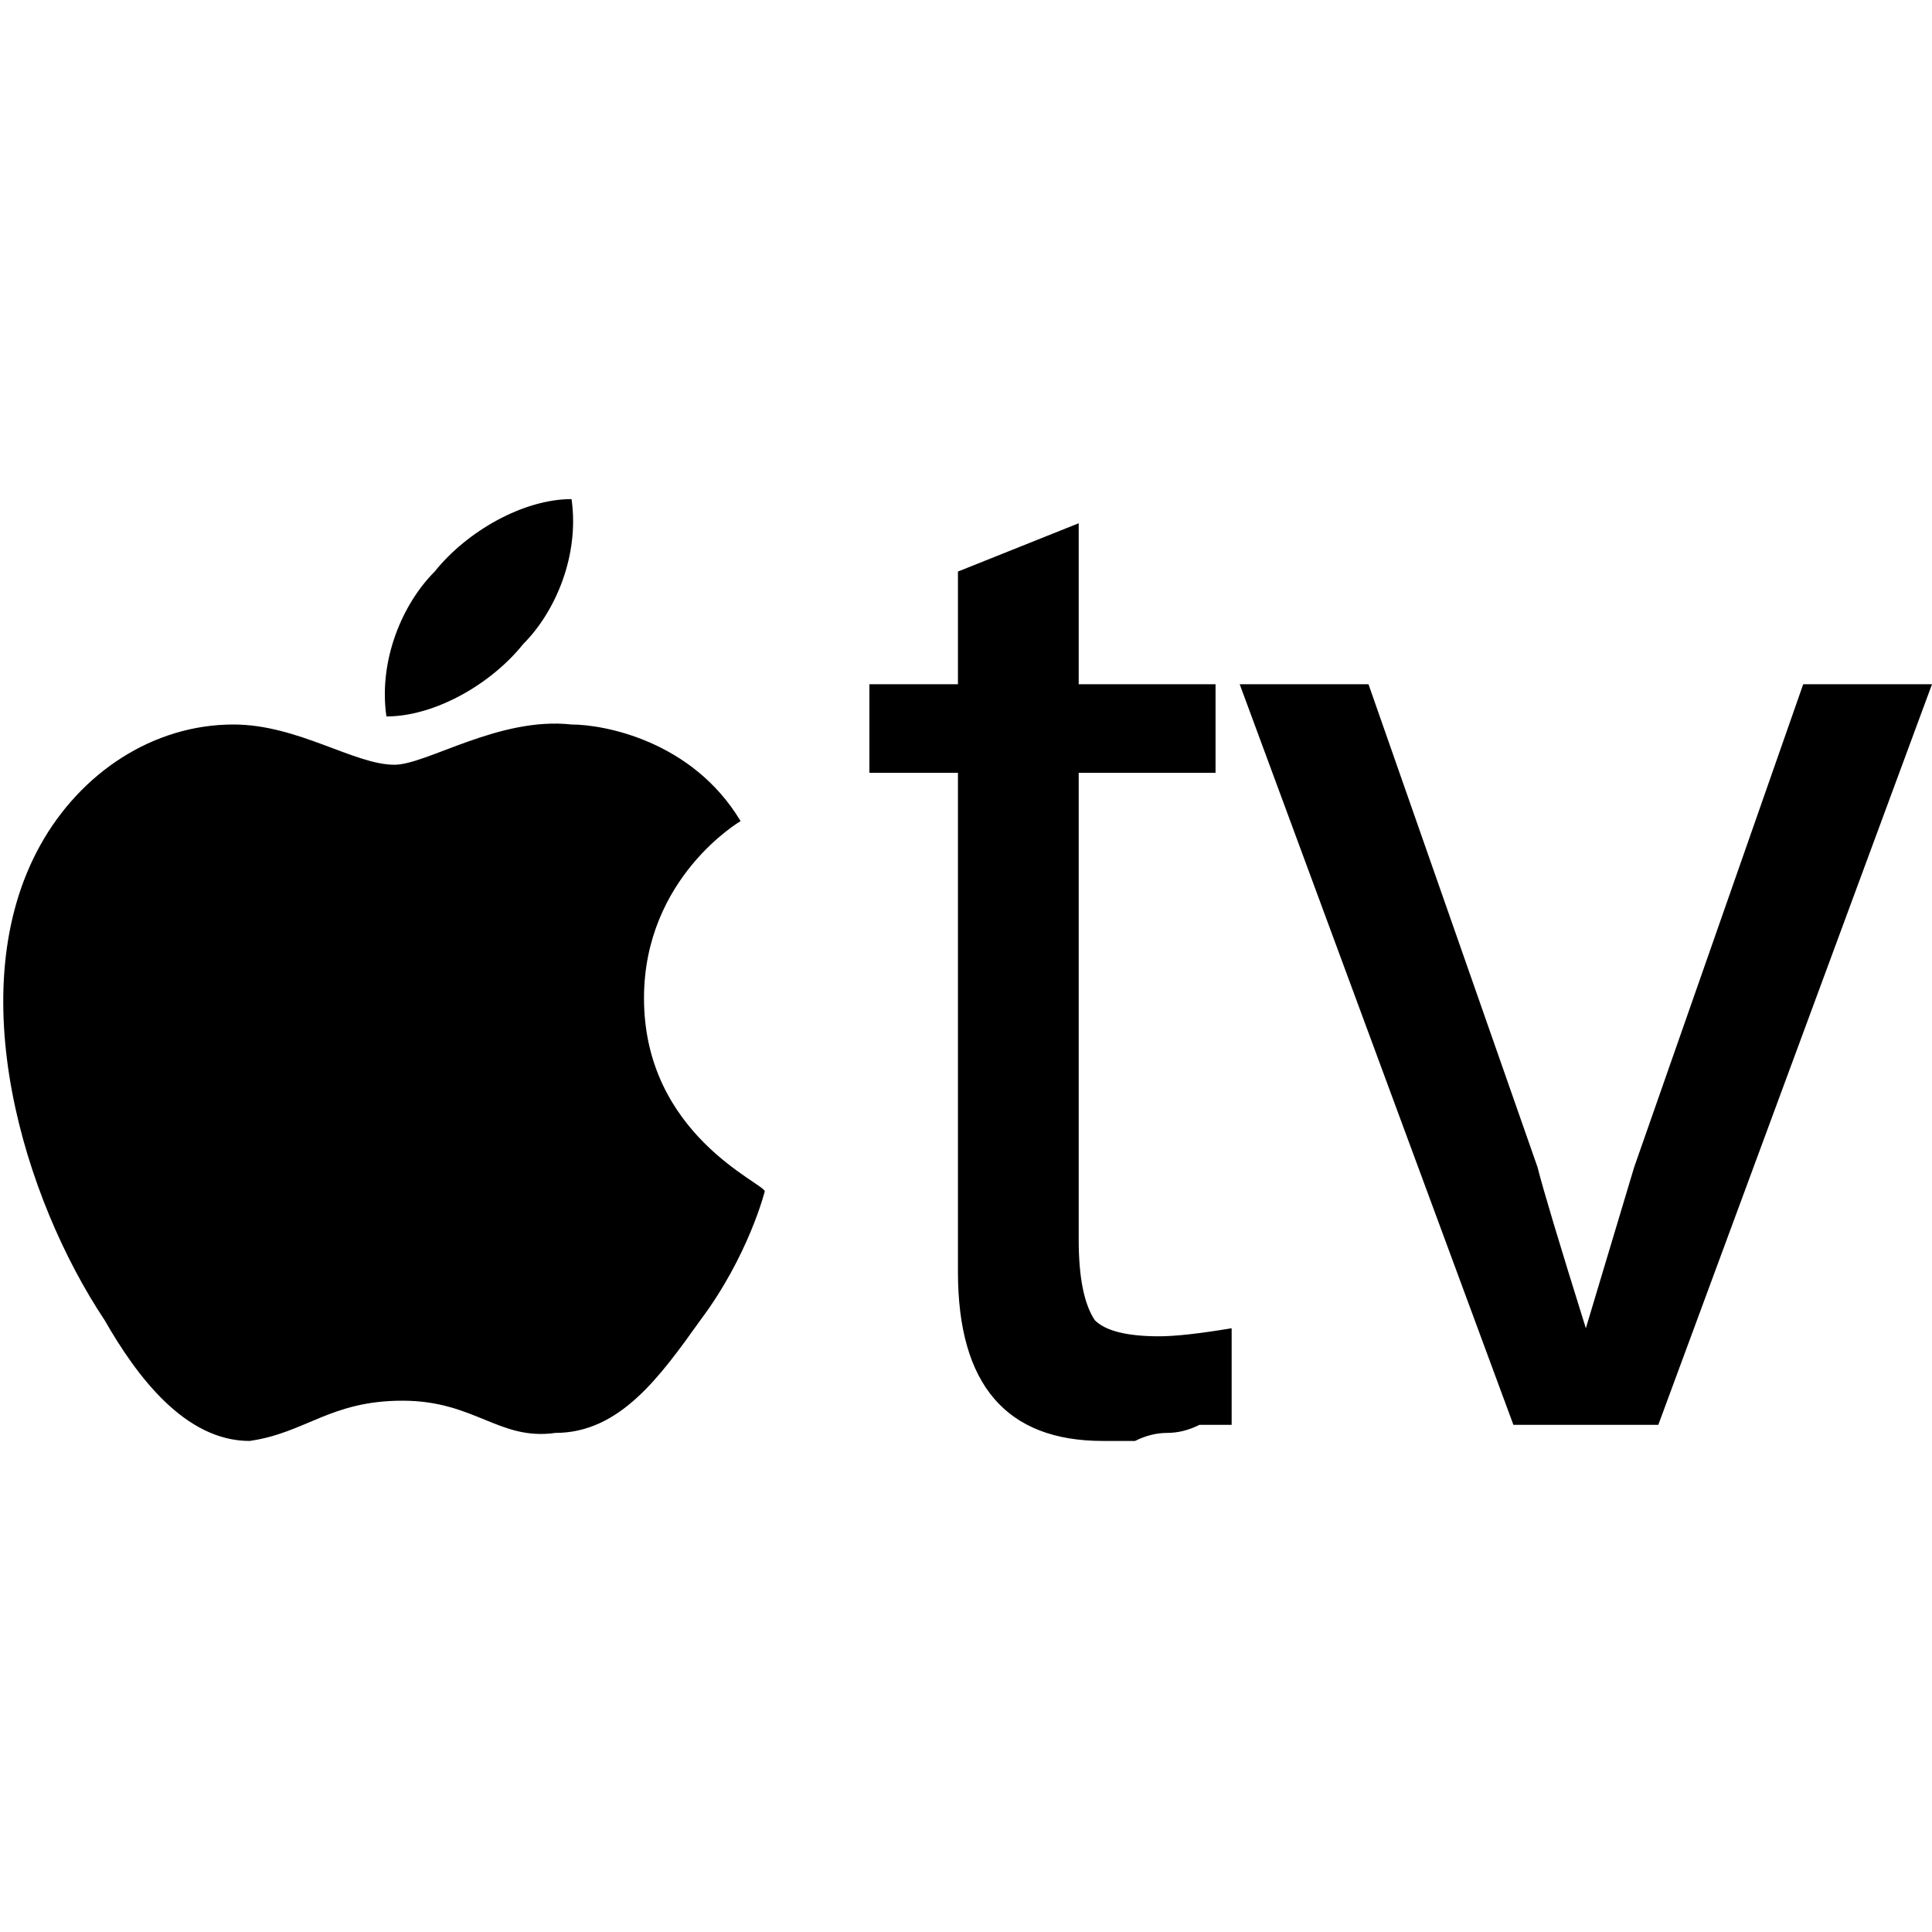
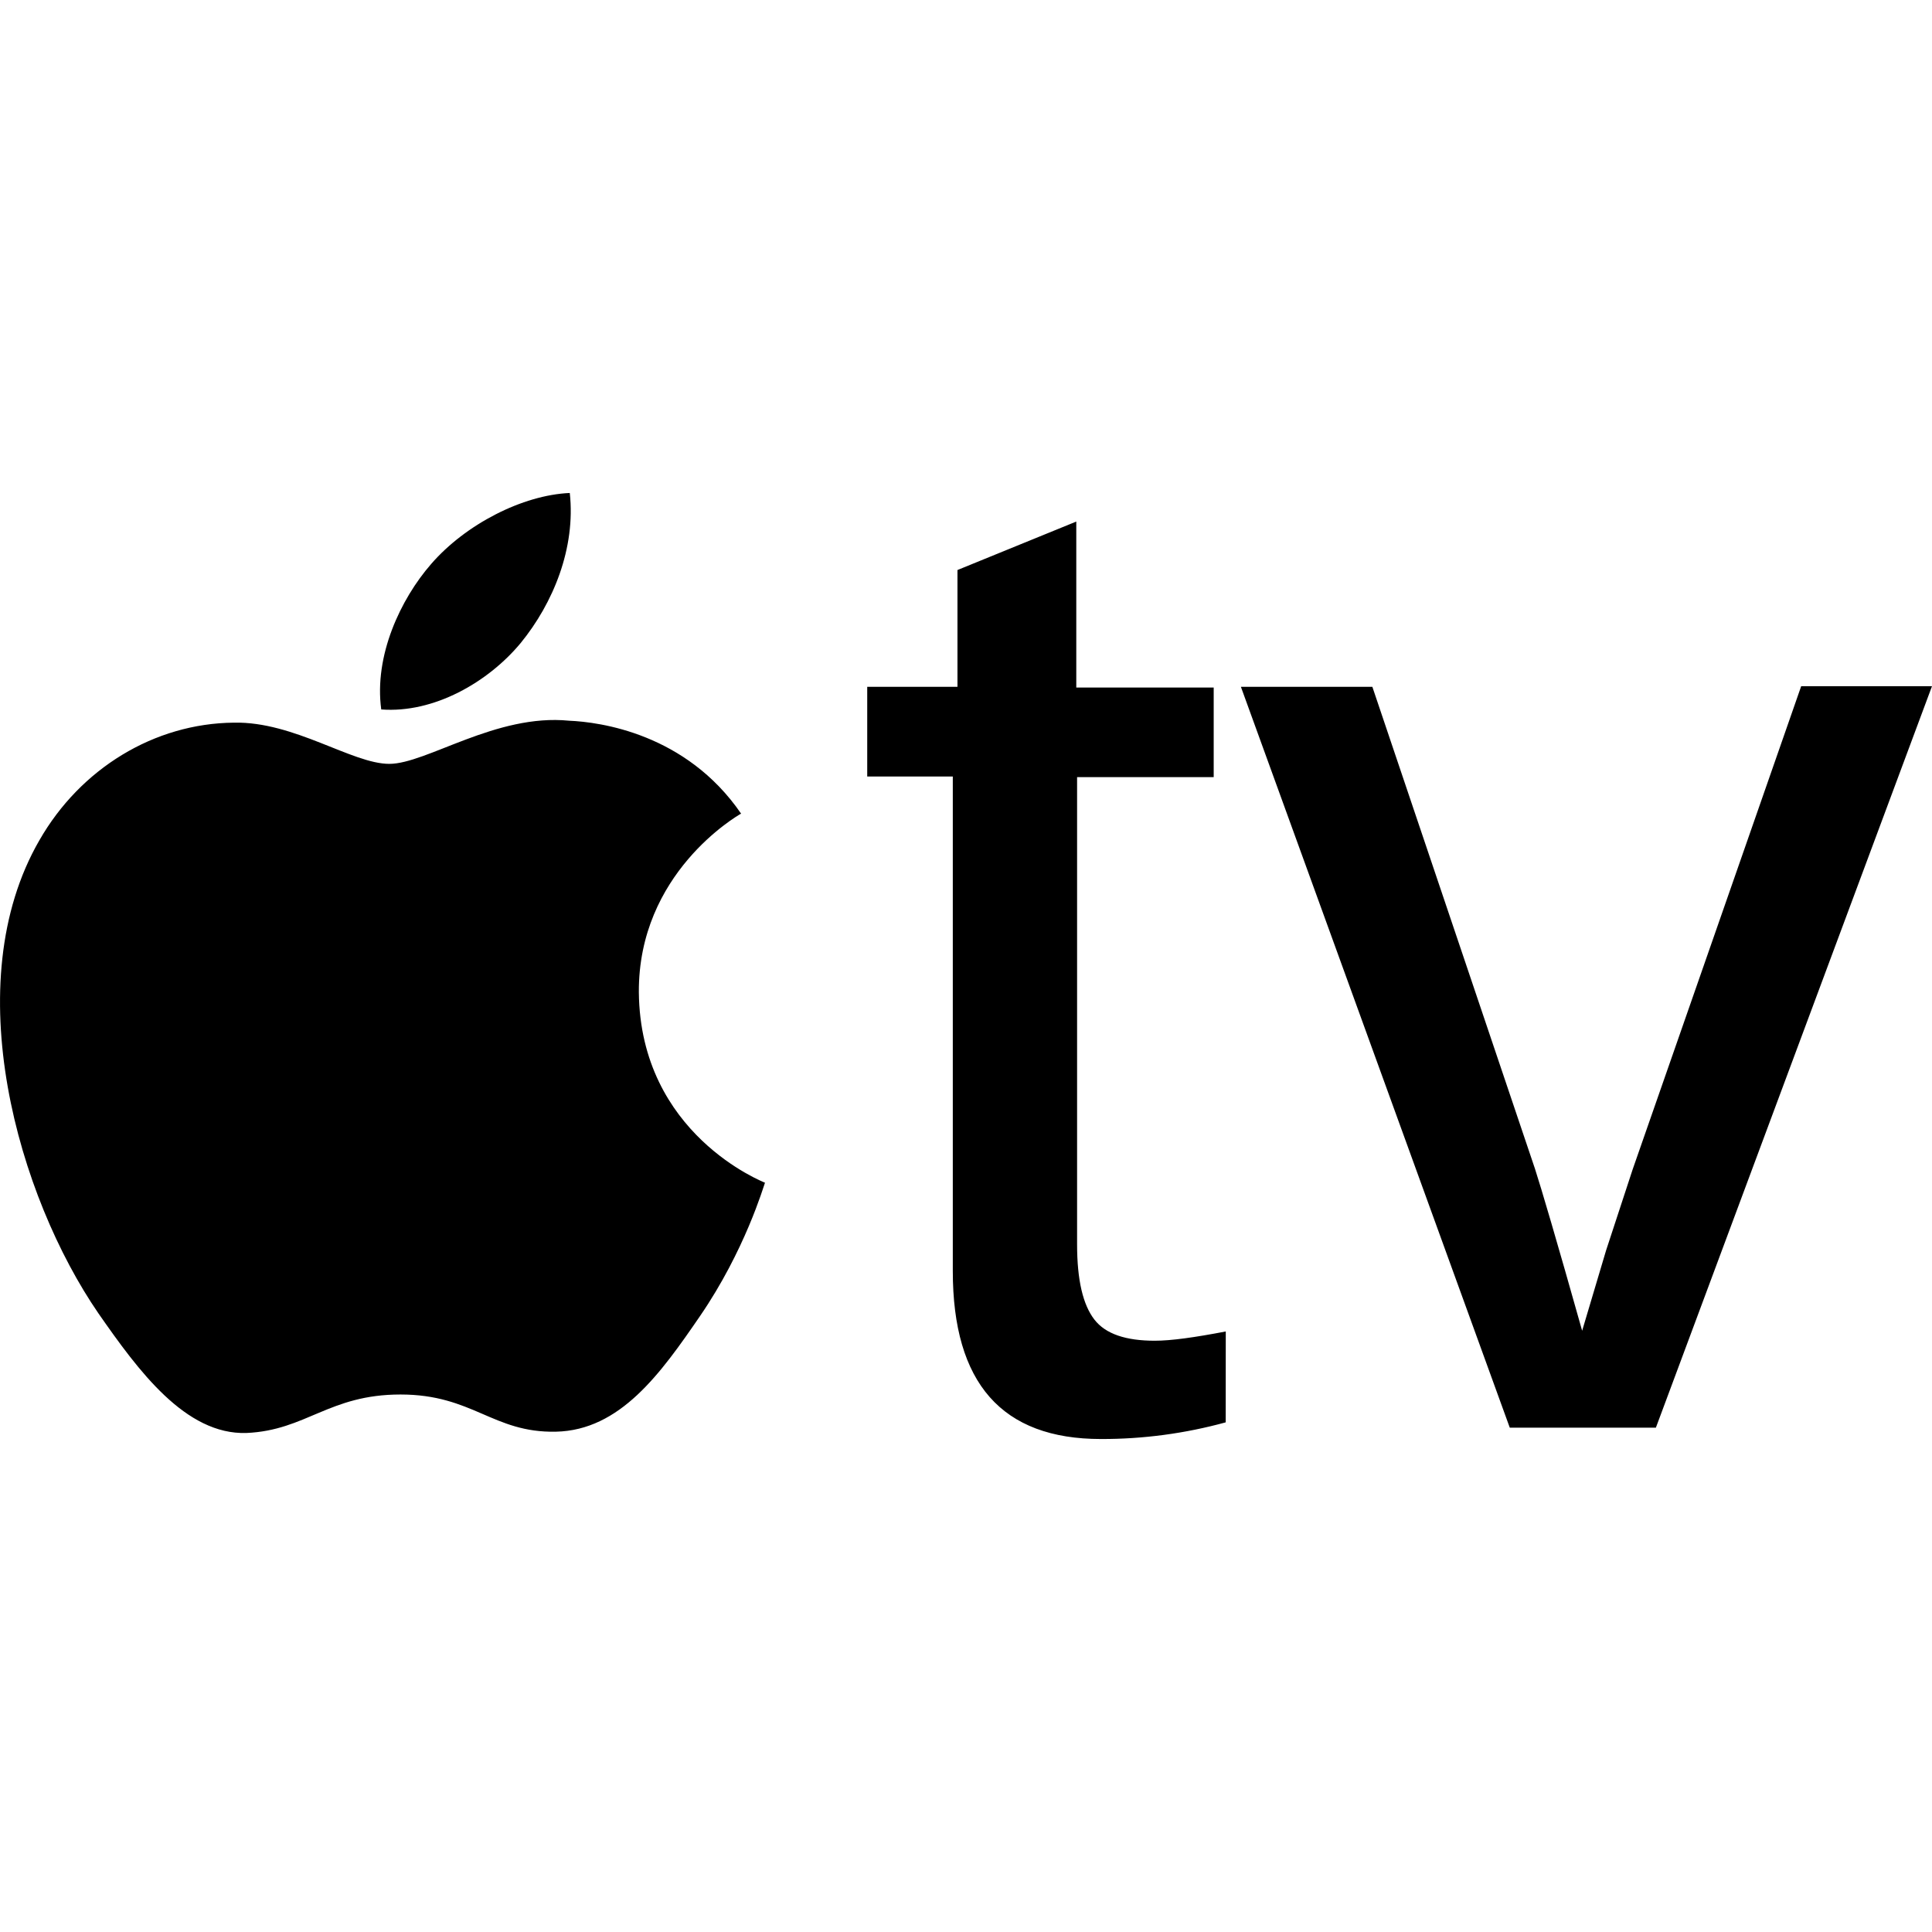
<svg xmlns="http://www.w3.org/2000/svg" version="1.2" viewBox="0 0 24 24" width="24" height="24">
  <style />
-   <path d="m20.6 17.7h-1.8l-3.4-9.2h1.6l2.1 6q0.1 0.4 0.6 2l0.3-1 0.3-1 2.1-6h1.6zm-5.3 0q-0.2 0-0.4 0-0.2 0.1-0.4 0.1-0.2 0-0.4 0.1-0.2 0-0.4 0-1.8 0-1.8-2.1v-6.2h-1.1v-1.1h1.1v-1.4l1.5-0.6v2h1.7v1.1h-1.7v5.8q0 0.7 0.2 1 0.2 0.2 0.8 0.2 0.3 0 0.9-0.1zm-7.3-5.3c0 1.7 1.5 2.3 1.5 2.4 0 0-0.2 0.8-0.8 1.6-0.5 0.7-1 1.4-1.8 1.4-0.7 0.1-1-0.4-1.9-0.4-0.9 0-1.2 0.4-1.9 0.5-0.8 0-1.4-0.8-1.8-1.5-1-1.5-1.8-4.1-0.8-5.9 0.5-0.9 1.4-1.5 2.4-1.5 0.8 0 1.5 0.5 2 0.5 0.4 0 1.3-0.6 2.2-0.5 0.4 0 1.5 0.2 2.1 1.2 0 0-1.2 0.7-1.2 2.2zm-1.5-4.4c0.4-0.4 0.7-1.1 0.6-1.8-0.6 0-1.3 0.4-1.7 0.9-0.4 0.4-0.7 1.1-0.6 1.8 0.6 0 1.3-0.4 1.7-0.9z" />
+   <path d="m 20.57,17.735 h -1.815 l -3.34,-9.203 h 1.633 l 2.02,5.987 c 0.075,0.231 0.273,0.9 0.586,2.012 l 0.297,-0.997 0.33,-1.006 2.094,-6.004 H 24 Z m -5.344,-0.066 a 5.8,5.8 0 0 1 -1.55,0.207 c -1.23,0 -1.84,-0.693 -1.84,-2.087 V 9.646 h -1.063 v -1.114 h 1.121 v -1.451 l 1.476,-0.602 v 2.062 h 1.707 v 1.113 H 13.38 v 5.805 c 0,0.446 0.074,0.75 0.214,0.932 0.14,0.182 0.396,0.264 0.75,0.264 0.207,0 0.495,-0.041 0.883,-0.115 z m -7.29,-5.343 c 0.017,1.764 1.55,2.358 1.567,2.366 -0.017,0.042 -0.248,0.842 -0.808,1.658 -0.487,0.71 -0.99,1.418 -1.79,1.435 -0.783,0.016 -1.03,-0.462 -1.93,-0.462 -0.89,0 -1.17,0.445 -1.913,0.478 -0.758,0.025 -1.344,-0.775 -1.838,-1.484 -0.998,-1.451 -1.765,-4.098 -0.734,-5.88 C 1,9.547 1.916,8.986 2.906,8.977 c 0.75,-0.016 1.468,0.512 1.93,0.512 0.462,0 1.327,-0.627 2.234,-0.536 0.38,0.016 1.452,0.157 2.136,1.154 -0.058,0.033 -1.278,0.743 -1.27,2.219 M 6.468,7.988 c 0.404,-0.495 0.685,-1.18 0.61,-1.864 -0.585,0.025 -1.294,0.388 -1.723,0.883 -0.38,0.437 -0.71,1.138 -0.619,1.806 0.652,0.05 1.328,-0.338 1.732,-0.825" />
</svg>
